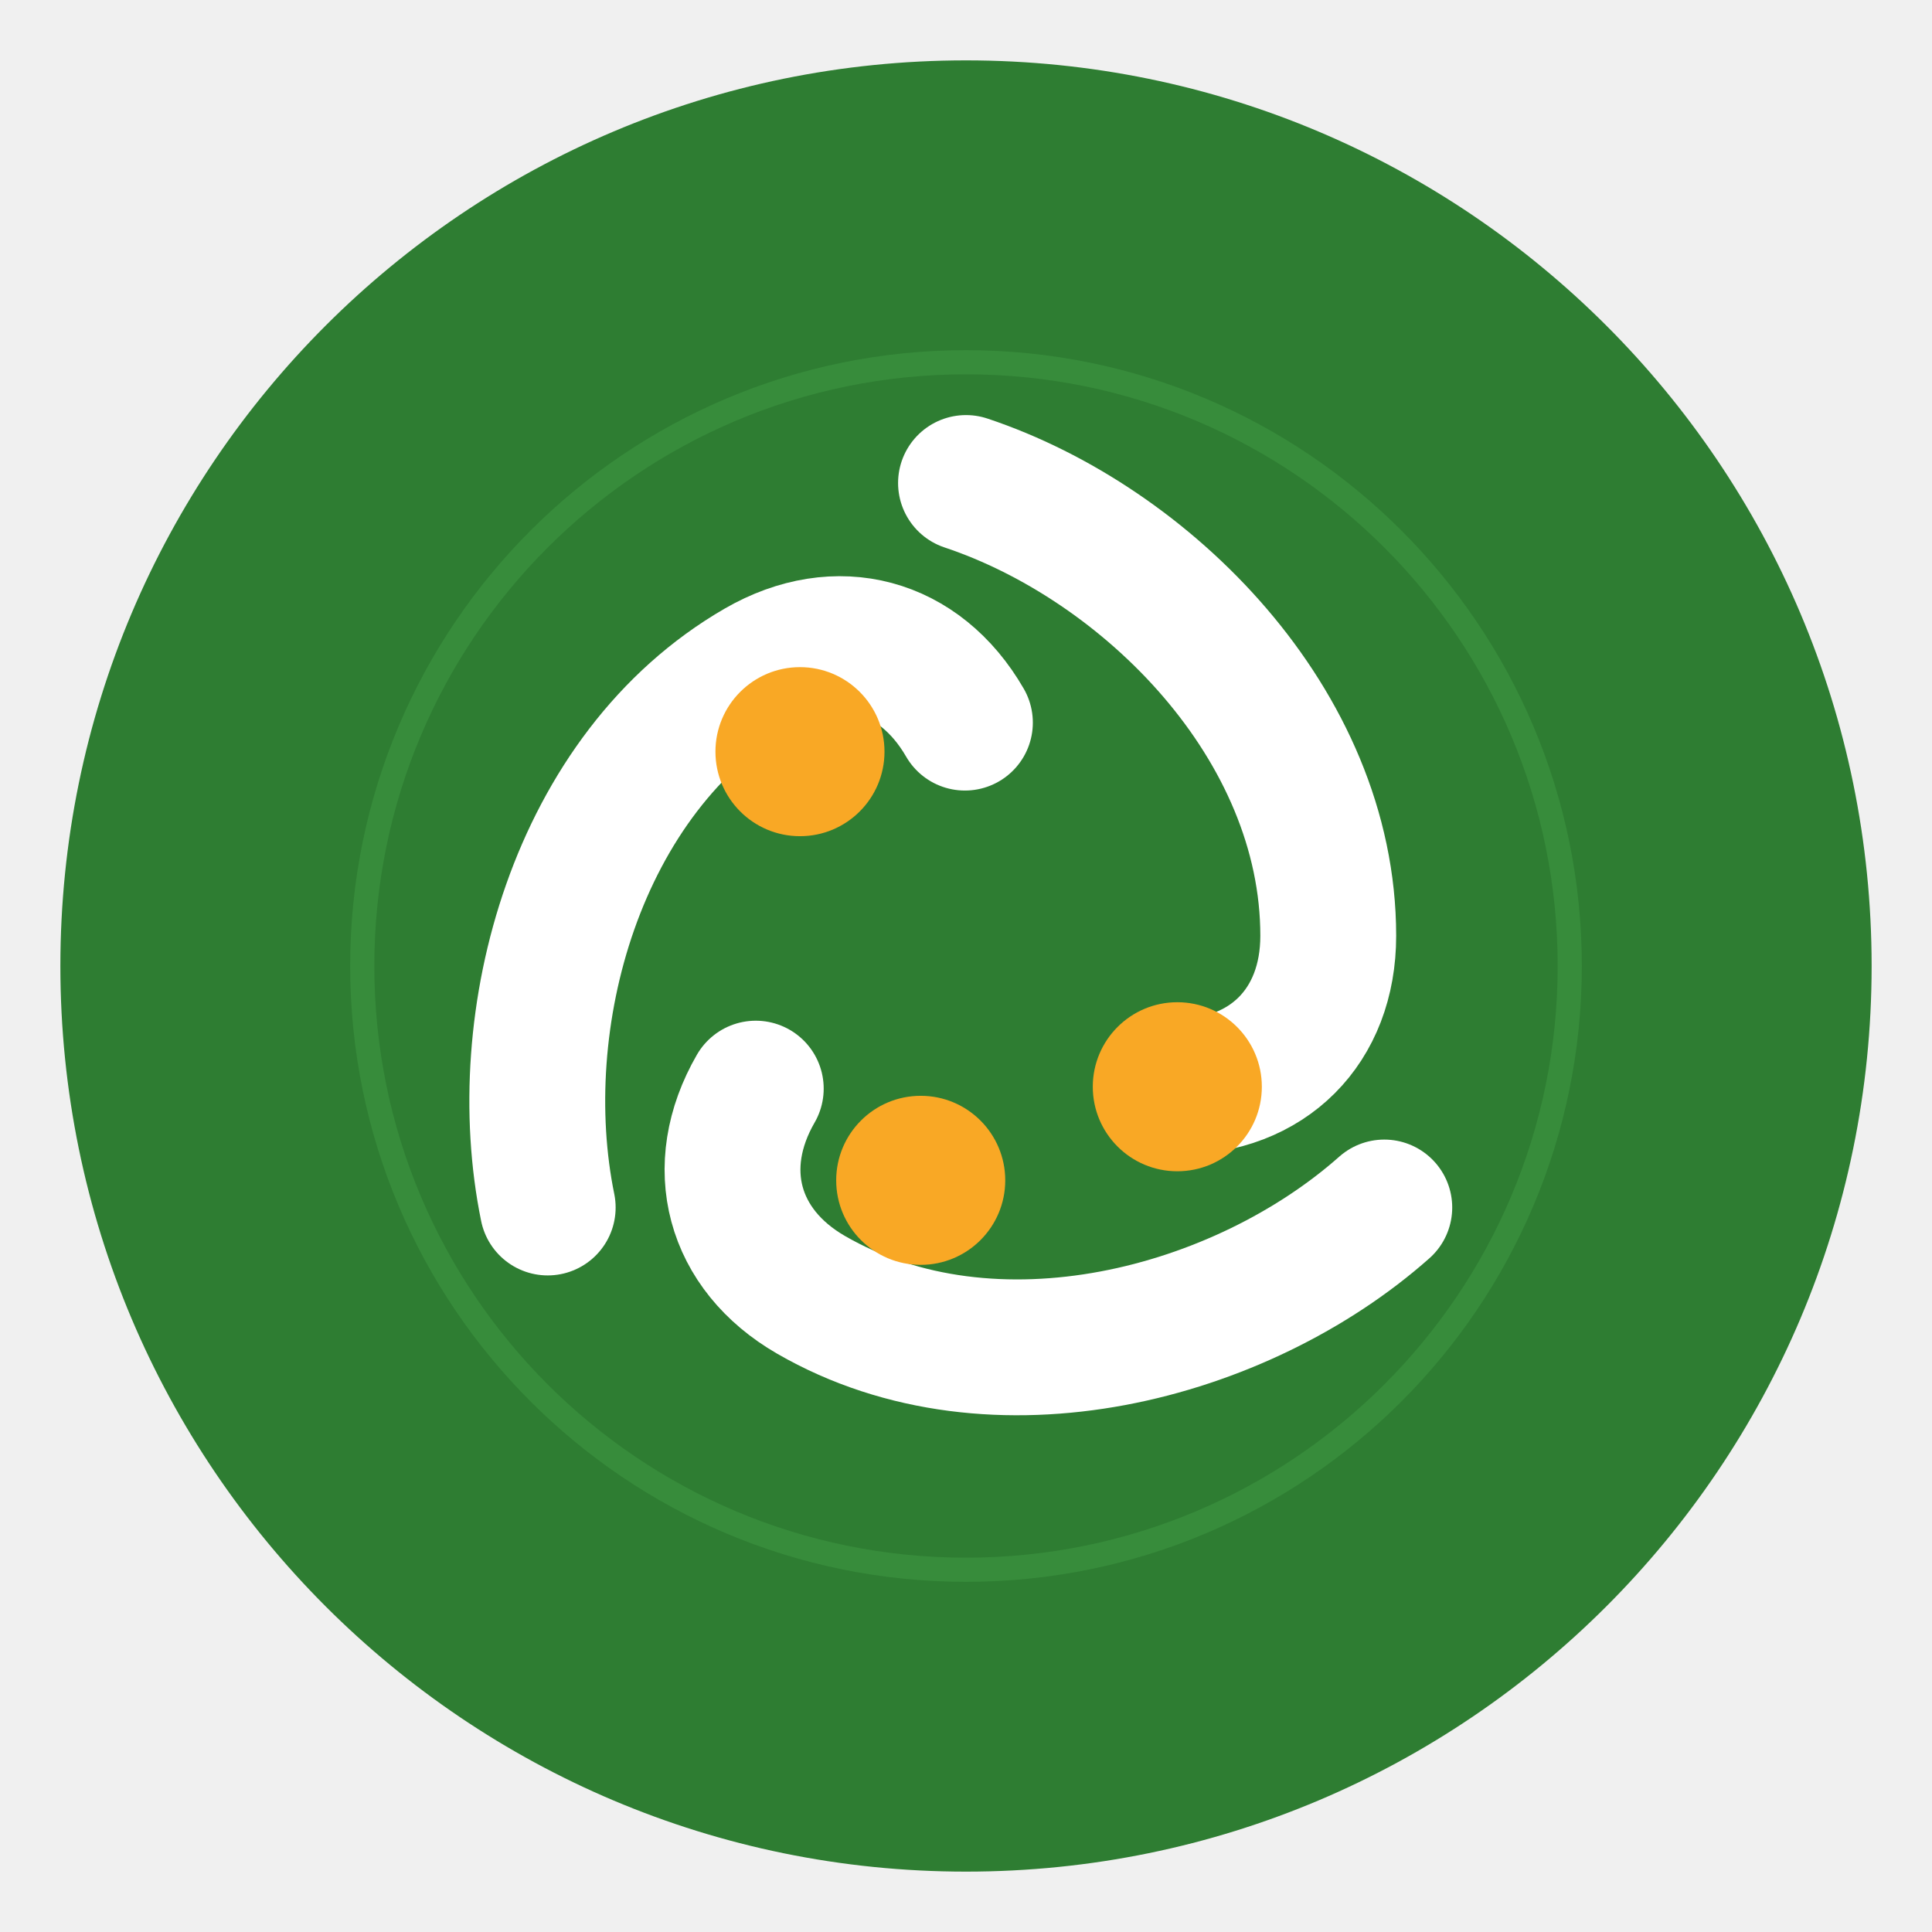
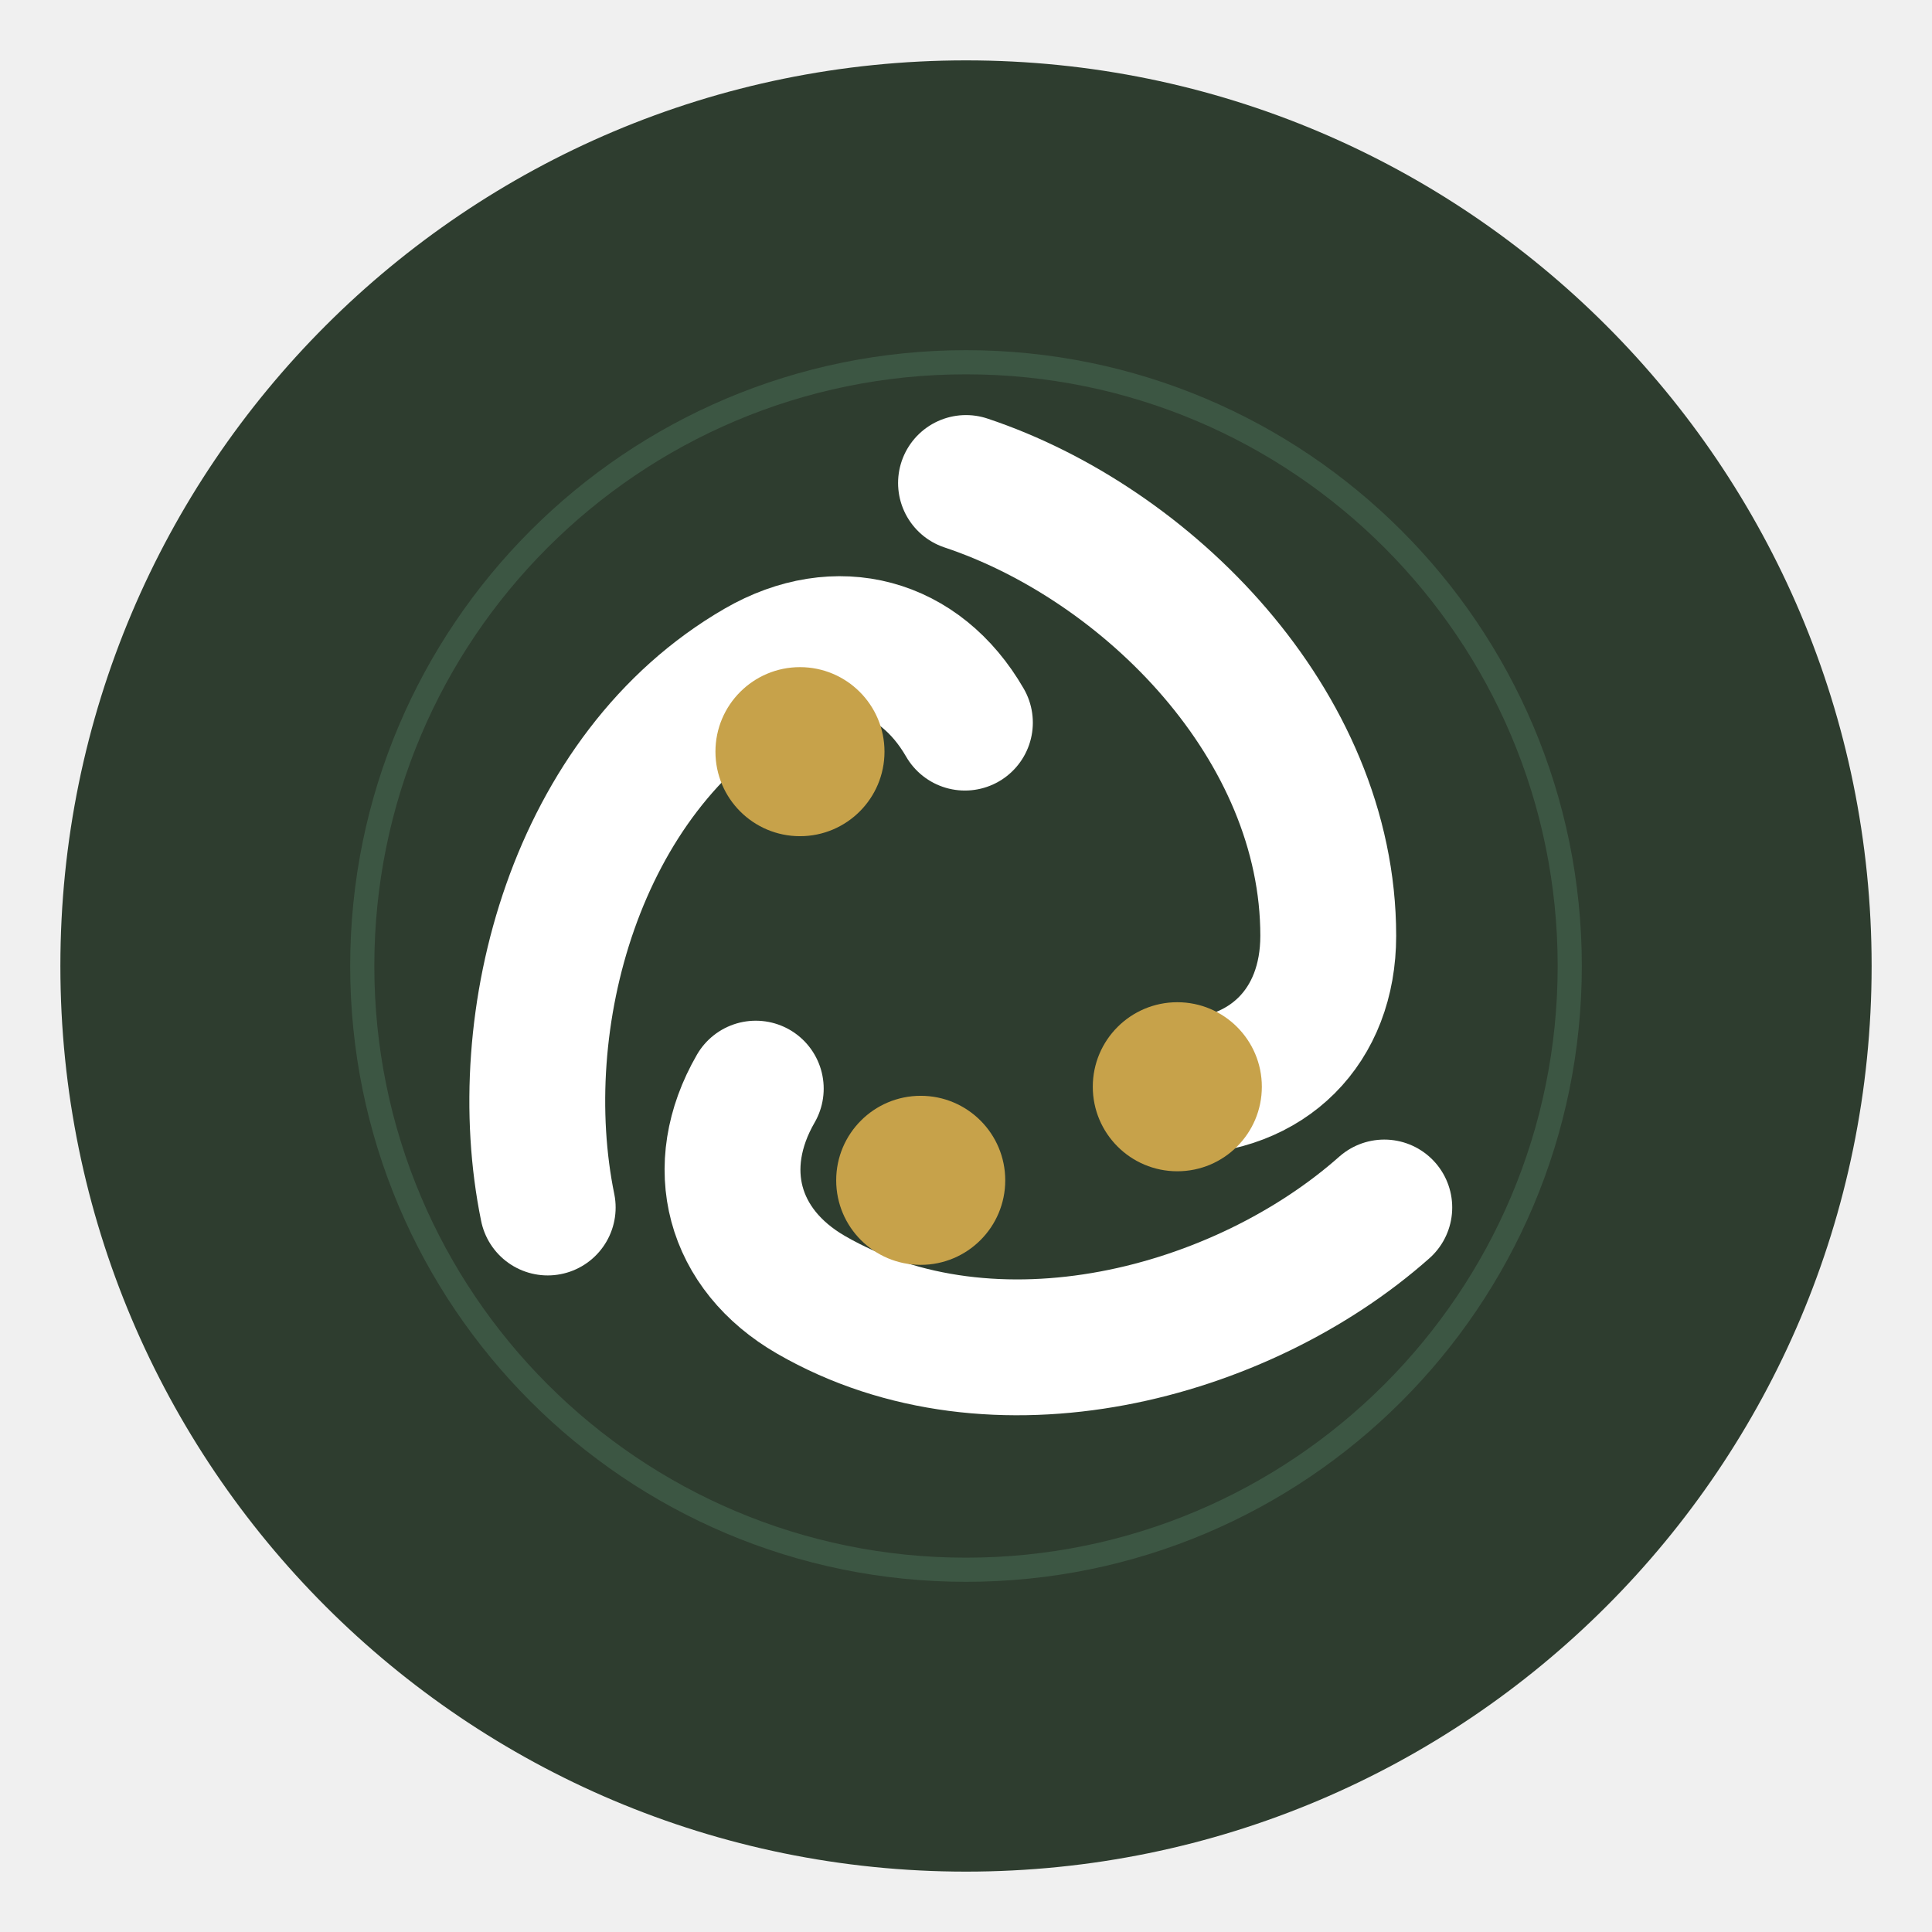
<svg xmlns="http://www.w3.org/2000/svg" viewBox="0 0 64 64">
  <defs>
    <path id="arm" d="M0,-16 C6,-14 12,-8 12,-1 C12,2 10,4 7,4" />
  </defs>
-   <circle cx="32" cy="32" r="30" fill="#2E7D32" />
-   <circle cx="32" cy="32" r="20" fill="none" stroke="#4CAF50" stroke-width="0.8" opacity="0.3" />
+   <circle cx="32" cy="32" r="30" fill="#2E3D2F" />
+   <circle cx="32" cy="32" r="20" fill="none" stroke="#5E8F72" stroke-width="0.8" opacity="0.3" />
  <g transform="translate(32,32)" fill="none" stroke="white" stroke-width="4.5" stroke-linecap="round" stroke-linejoin="round">
    <use href="#arm" />
    <use href="#arm" transform="rotate(120)" />
    <use href="#arm" transform="rotate(240)" />
  </g>
-   <circle cx="39" cy="36" r="2.8" fill="#F9A825" />
-   <circle cx="26.5" cy="24.9" r="2.8" fill="#F9A825" />
-   <circle cx="30.5" cy="39.1" r="2.8" fill="#F9A825" />
+   <circle cx="39" cy="36" r="2.8" fill="#C7A24A" />
+   <circle cx="26.5" cy="24.9" r="2.8" fill="#C7A24A" />
+   <circle cx="30.5" cy="39.1" r="2.8" fill="#C7A24A" />
</svg>
